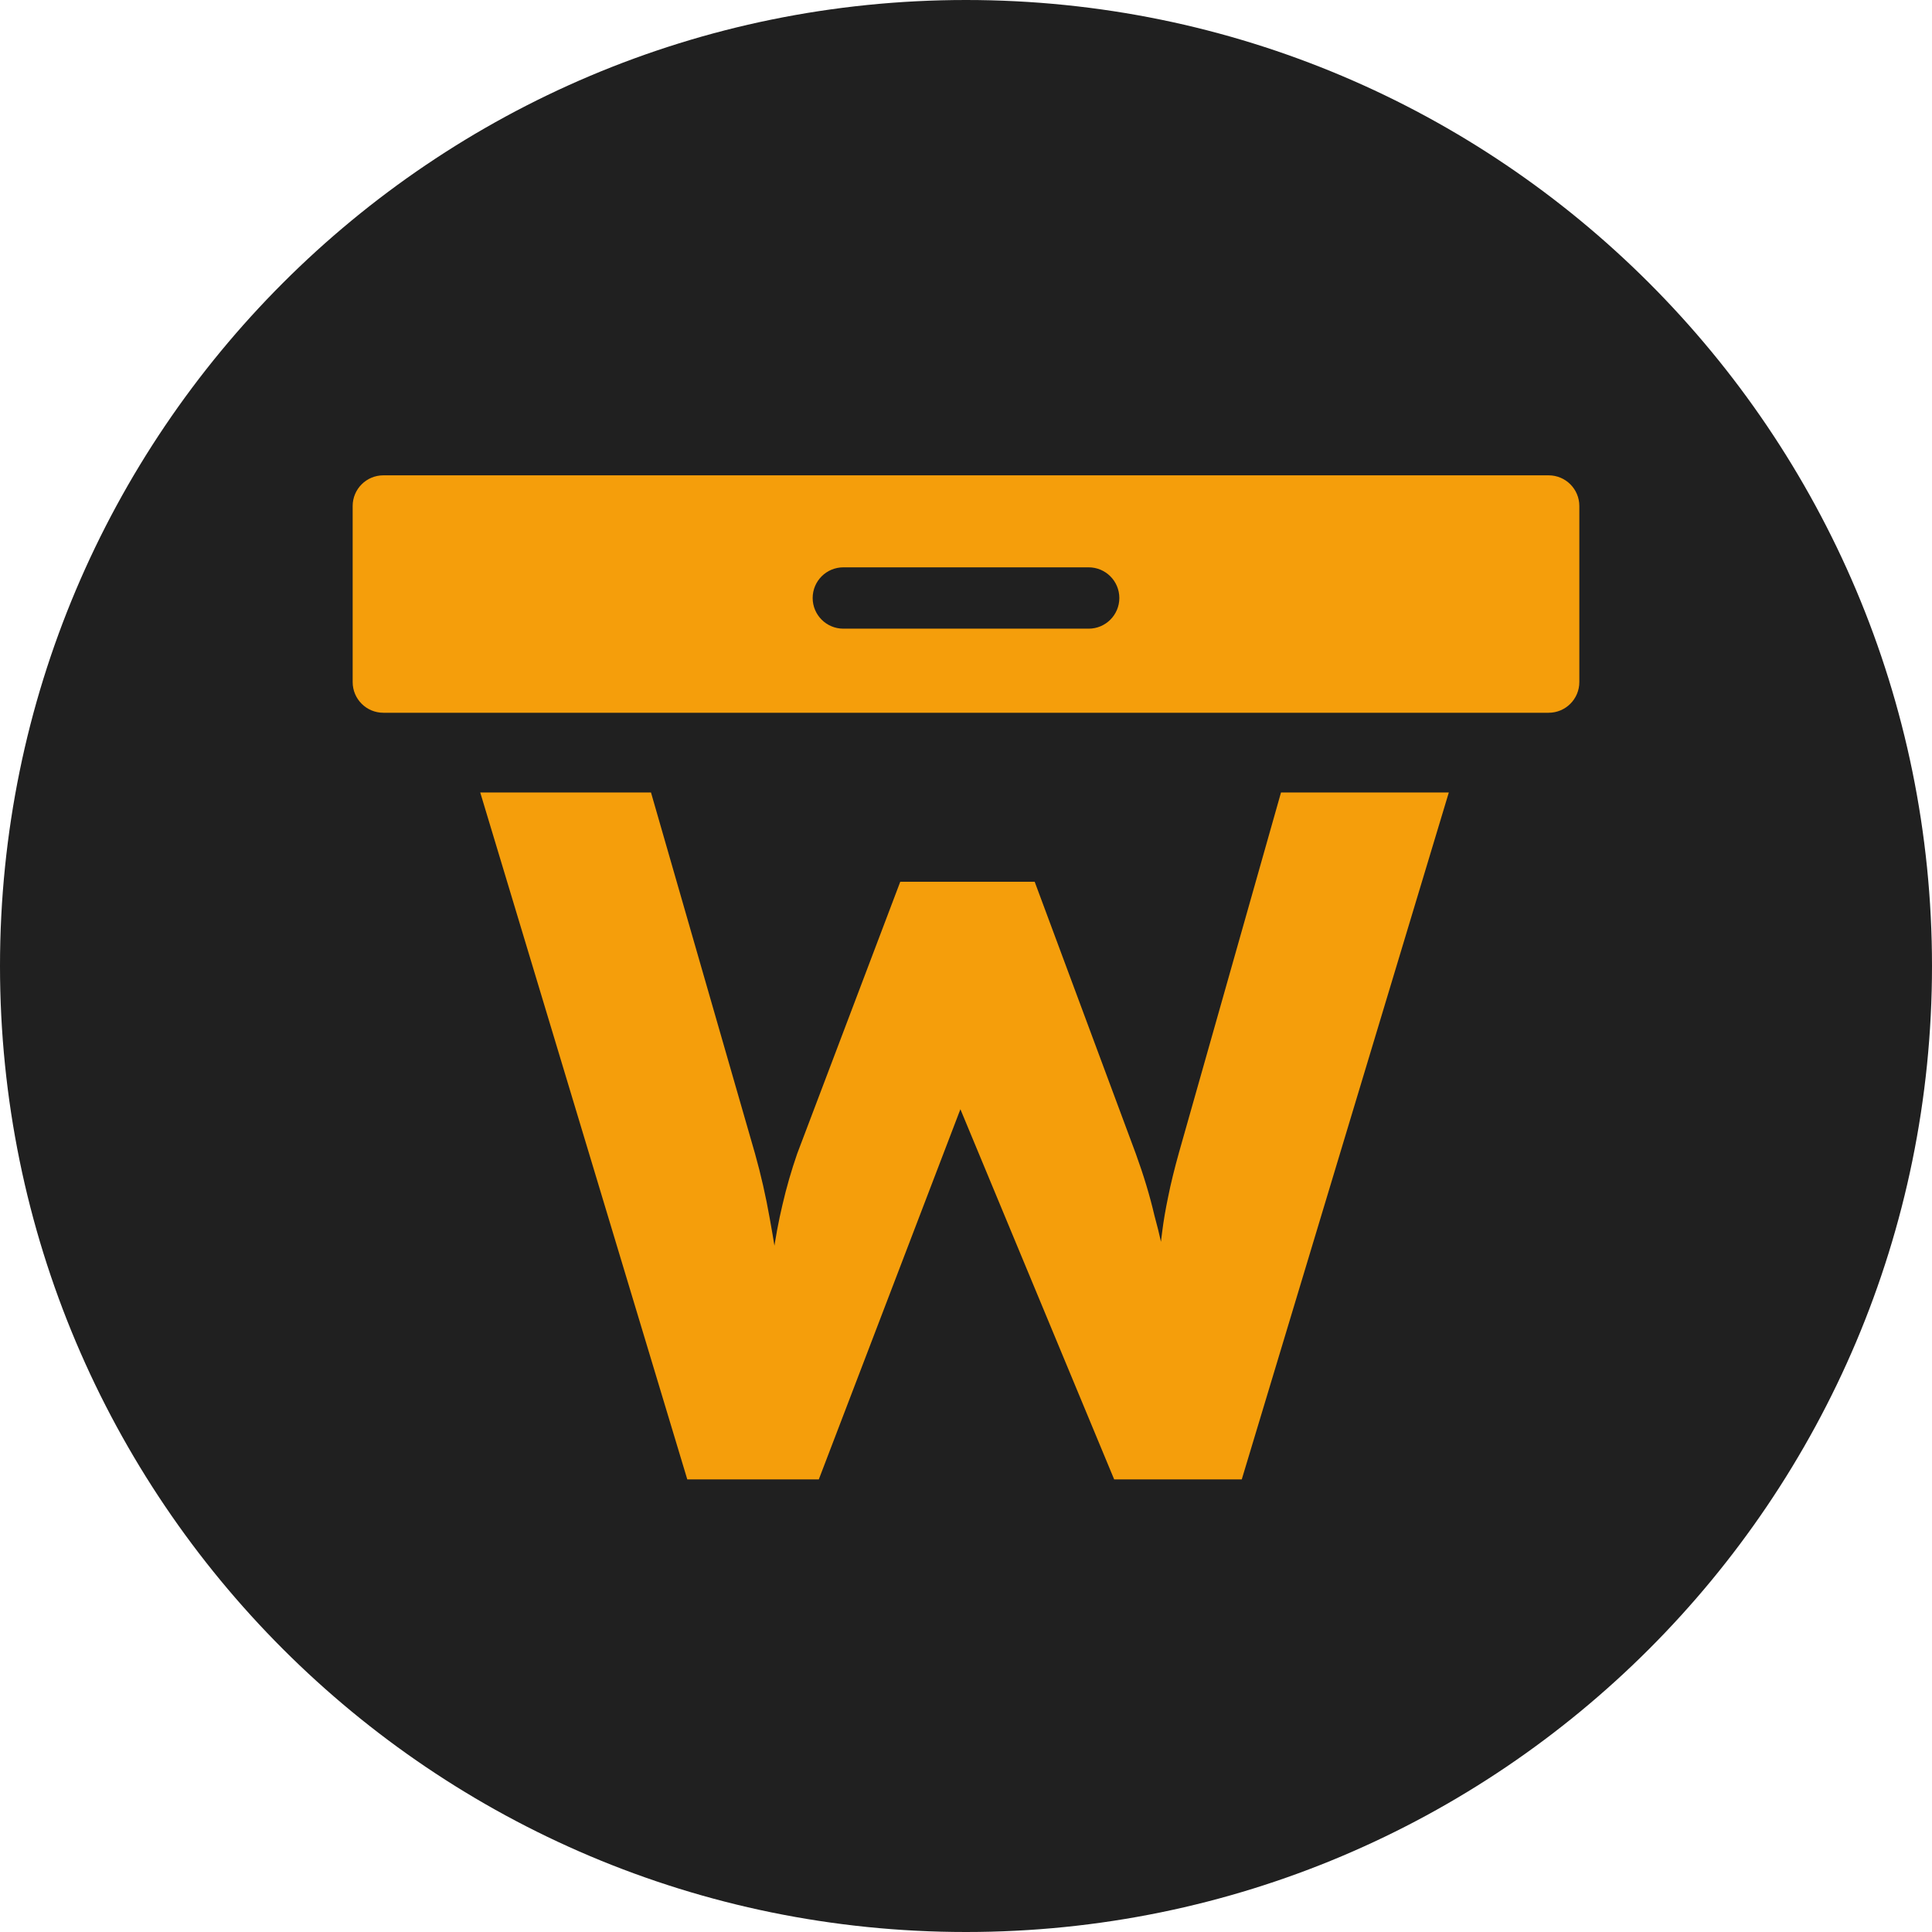
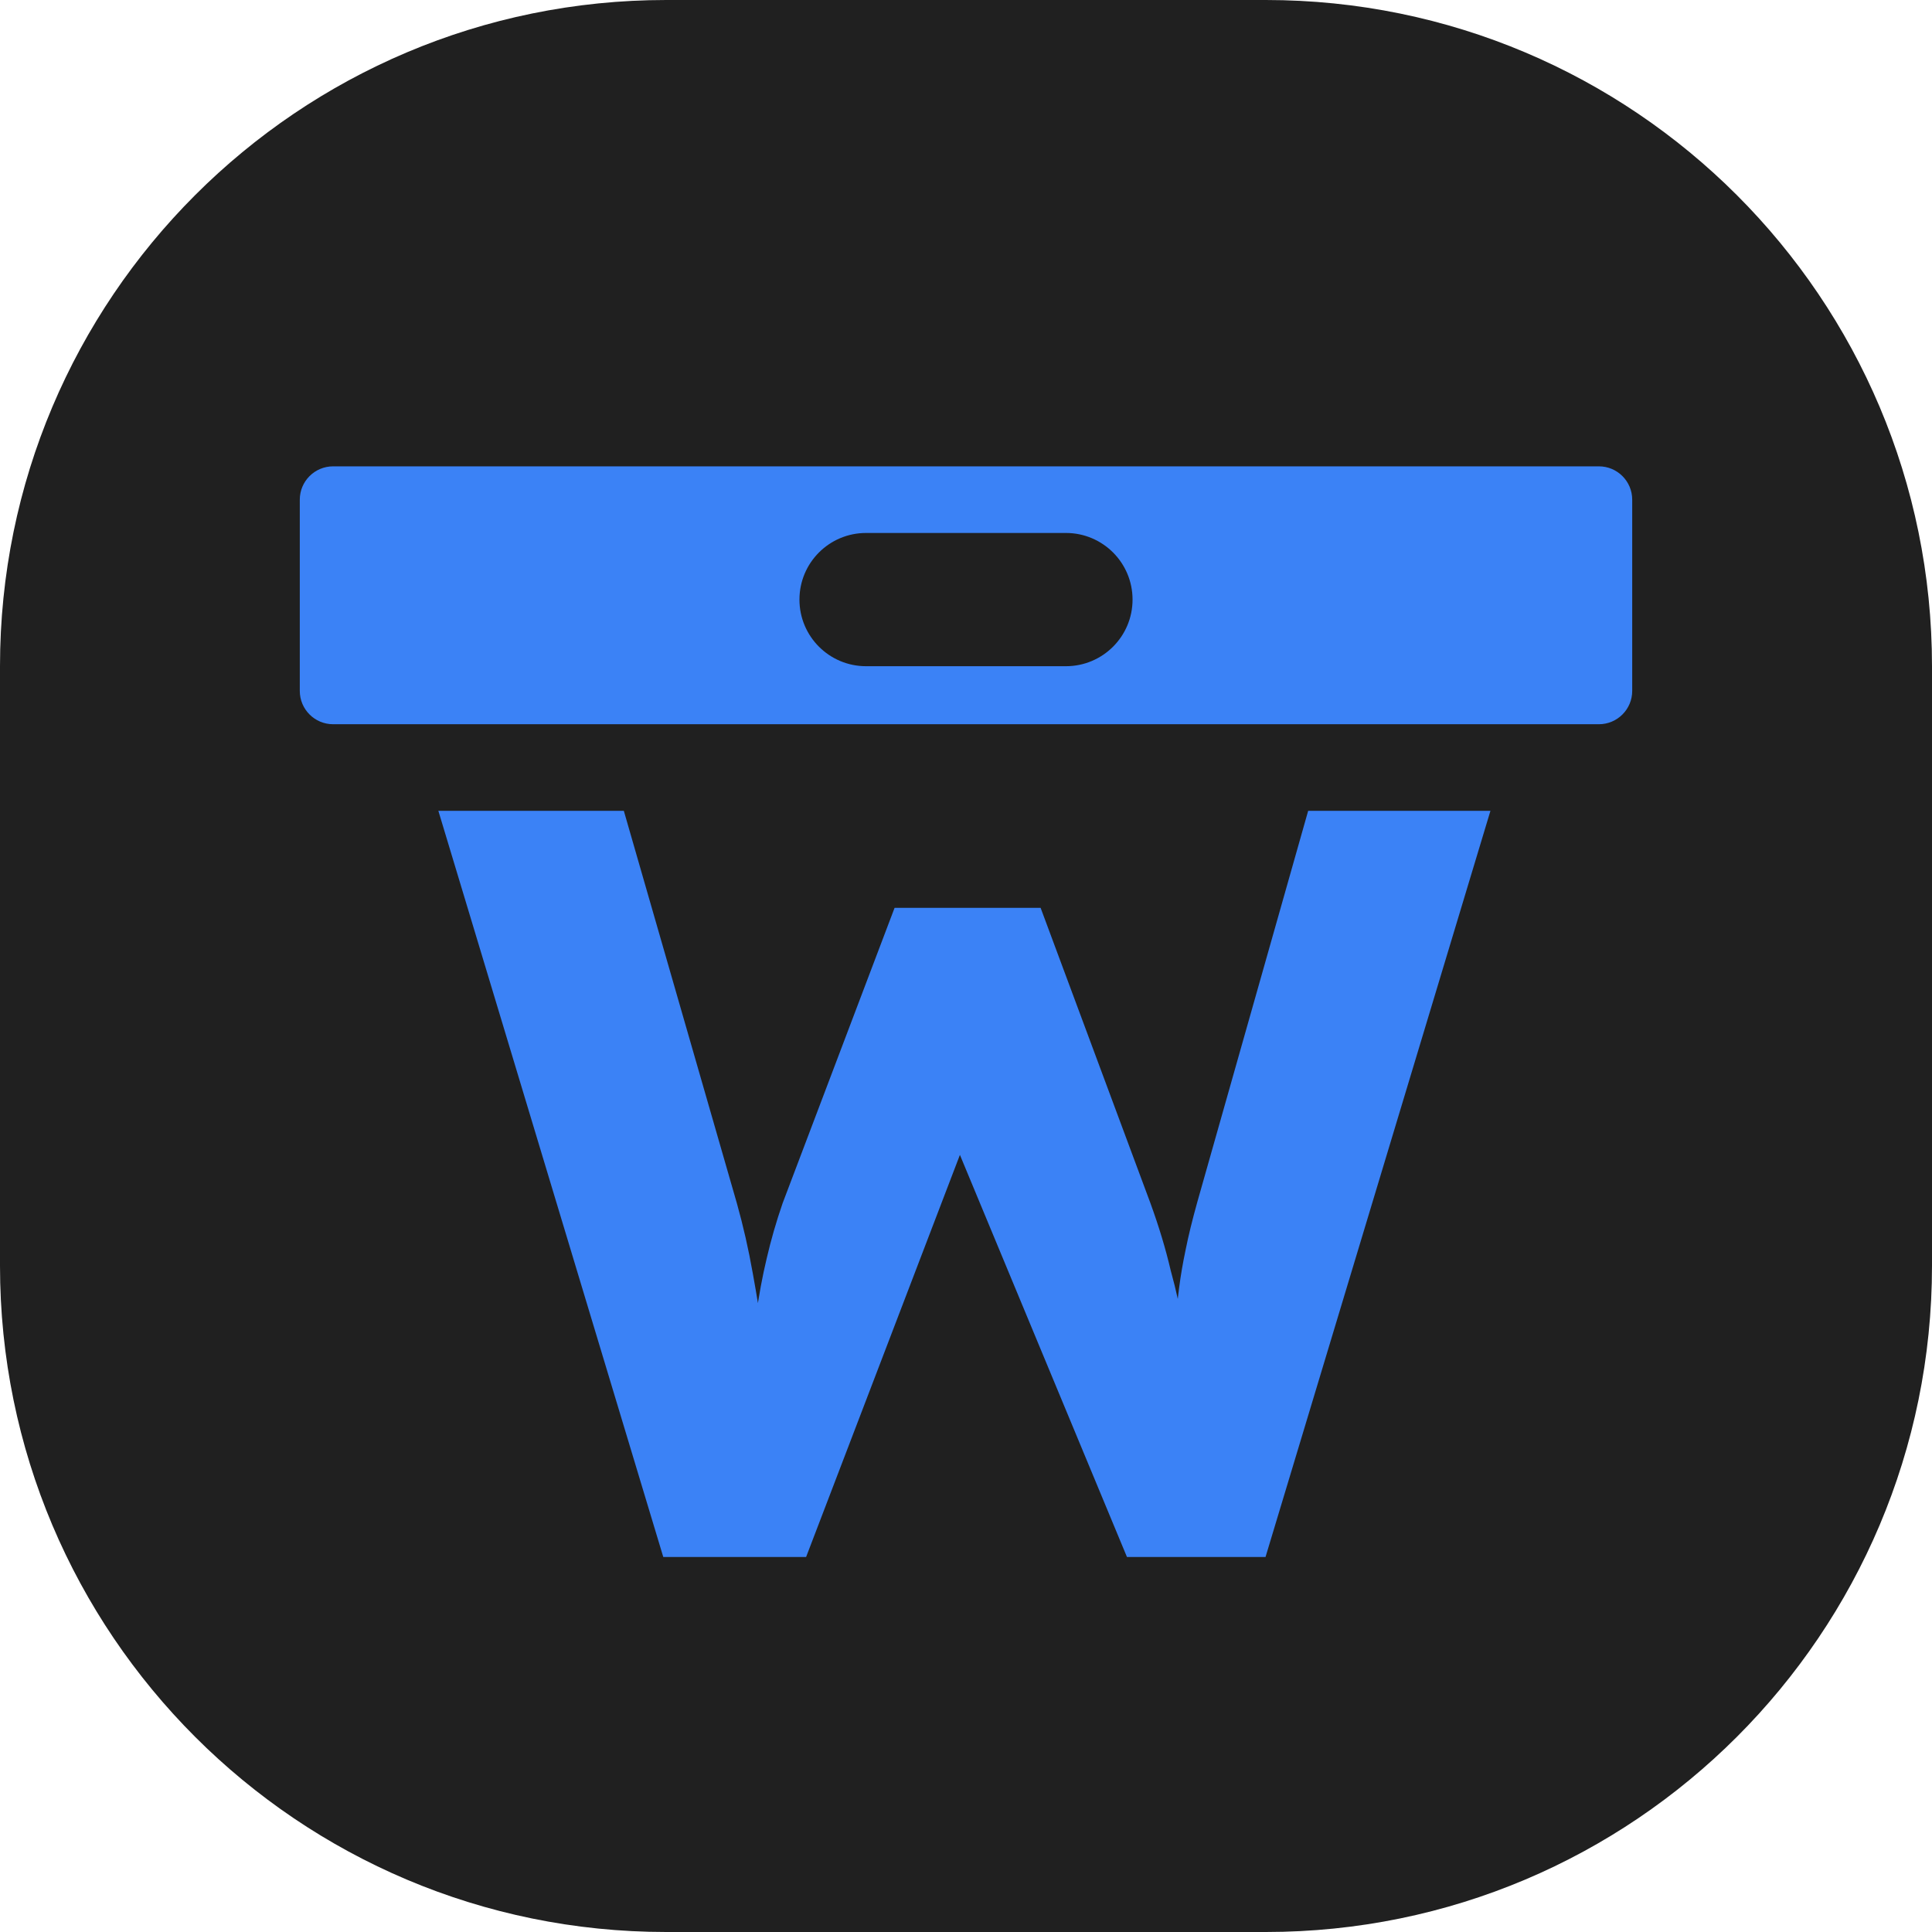
- <svg xmlns="http://www.w3.org/2000/svg" width="63" height="63" viewBox="0 0 63 63" fill="none">
-   <circle cx="31.5" cy="31.5" r="31.5" fill="#202020" />
-   <path d="M22.412 48.242L15.66 25.842H21.228L24.62 37.618C24.812 38.301 24.972 39.005 25.1 39.73C25.228 40.434 25.335 41.096 25.42 41.714C25.505 42.312 25.559 42.781 25.58 43.122L24.844 43.154C24.993 42.343 25.111 41.629 25.196 41.01C25.281 40.392 25.388 39.816 25.516 39.282C25.644 38.727 25.804 38.173 25.996 37.618L29.356 28.754H33.74L37.036 37.618C37.292 38.322 37.495 38.994 37.644 39.634C37.815 40.253 37.943 40.84 38.028 41.394C38.135 41.928 38.22 42.461 38.284 42.994L37.612 43.122C37.655 42.717 37.687 42.354 37.708 42.034C37.751 41.714 37.783 41.405 37.804 41.106C37.825 40.786 37.857 40.466 37.9 40.146C37.943 39.805 38.007 39.431 38.092 39.026C38.177 38.599 38.295 38.12 38.444 37.586L41.772 25.842H47.244L40.492 48.242H36.332L30.988 35.378L31.596 35.442L26.7 48.242H22.412Z" fill="#F59E0B" />
-   <path d="M51.5 22.242C51.5 22.794 51.052 23.242 50.5 23.242H12.5C11.948 23.242 11.5 22.794 11.5 22.242V16.5C11.5 15.948 11.948 15.5 12.5 15.5H50.5C51.052 15.5 51.5 15.948 51.5 16.5V22.242ZM27.5 18.5C26.948 18.5 26.5 18.948 26.5 19.5C26.5 20.052 26.948 20.5 27.5 20.5H35.5C36.052 20.5 36.5 20.052 36.5 19.5C36.5 18.948 36.052 18.5 35.5 18.5H27.5Z" fill="#F59E0B" />
+ <svg xmlns="http://www.w3.org/2000/svg" width="58" height="58" viewBox="0 0 58 58" fill="none">
+   <rect width="58" height="58" rx="20" fill="#202020" />
+   <path d="M19.912 46.742L13.16 24.342H18.728L22.12 36.118C22.312 36.801 22.472 37.505 22.6 38.23C22.728 38.934 22.835 39.596 22.92 40.214C23.005 40.812 23.059 41.281 23.08 41.622L22.344 41.654C22.493 40.843 22.611 40.129 22.696 39.51C22.781 38.892 22.888 38.316 23.016 37.782C23.144 37.227 23.304 36.673 23.496 36.118L26.856 27.254H31.24L34.536 36.118C34.792 36.822 34.995 37.494 35.144 38.134C35.315 38.753 35.443 39.34 35.528 39.894C35.635 40.428 35.72 40.961 35.784 41.494L35.112 41.622C35.155 41.217 35.187 40.854 35.208 40.534C35.251 40.214 35.283 39.905 35.304 39.606C35.325 39.286 35.357 38.966 35.4 38.646C35.443 38.305 35.507 37.931 35.592 37.526C35.677 37.099 35.795 36.62 35.944 36.086L39.272 24.342H44.744L37.992 46.742H33.832L28.488 33.878L29.096 33.942L24.2 46.742H19.912Z" fill="#3B82F6" />
+   <path d="M49 20.742C49 21.294 48.552 21.742 48 21.742H10C9.448 21.742 9 21.294 9 20.742V15C9 14.448 9.448 14 10 14H48C48.552 14 49 14.448 49 15V20.742ZM26 16C24.895 16 24 16.895 24 18C24 19.105 24.895 20 26 20H32C33.105 20 34 19.105 34 18C34 16.895 33.105 16 32 16H26Z" fill="#3B82F6" />
</svg>
